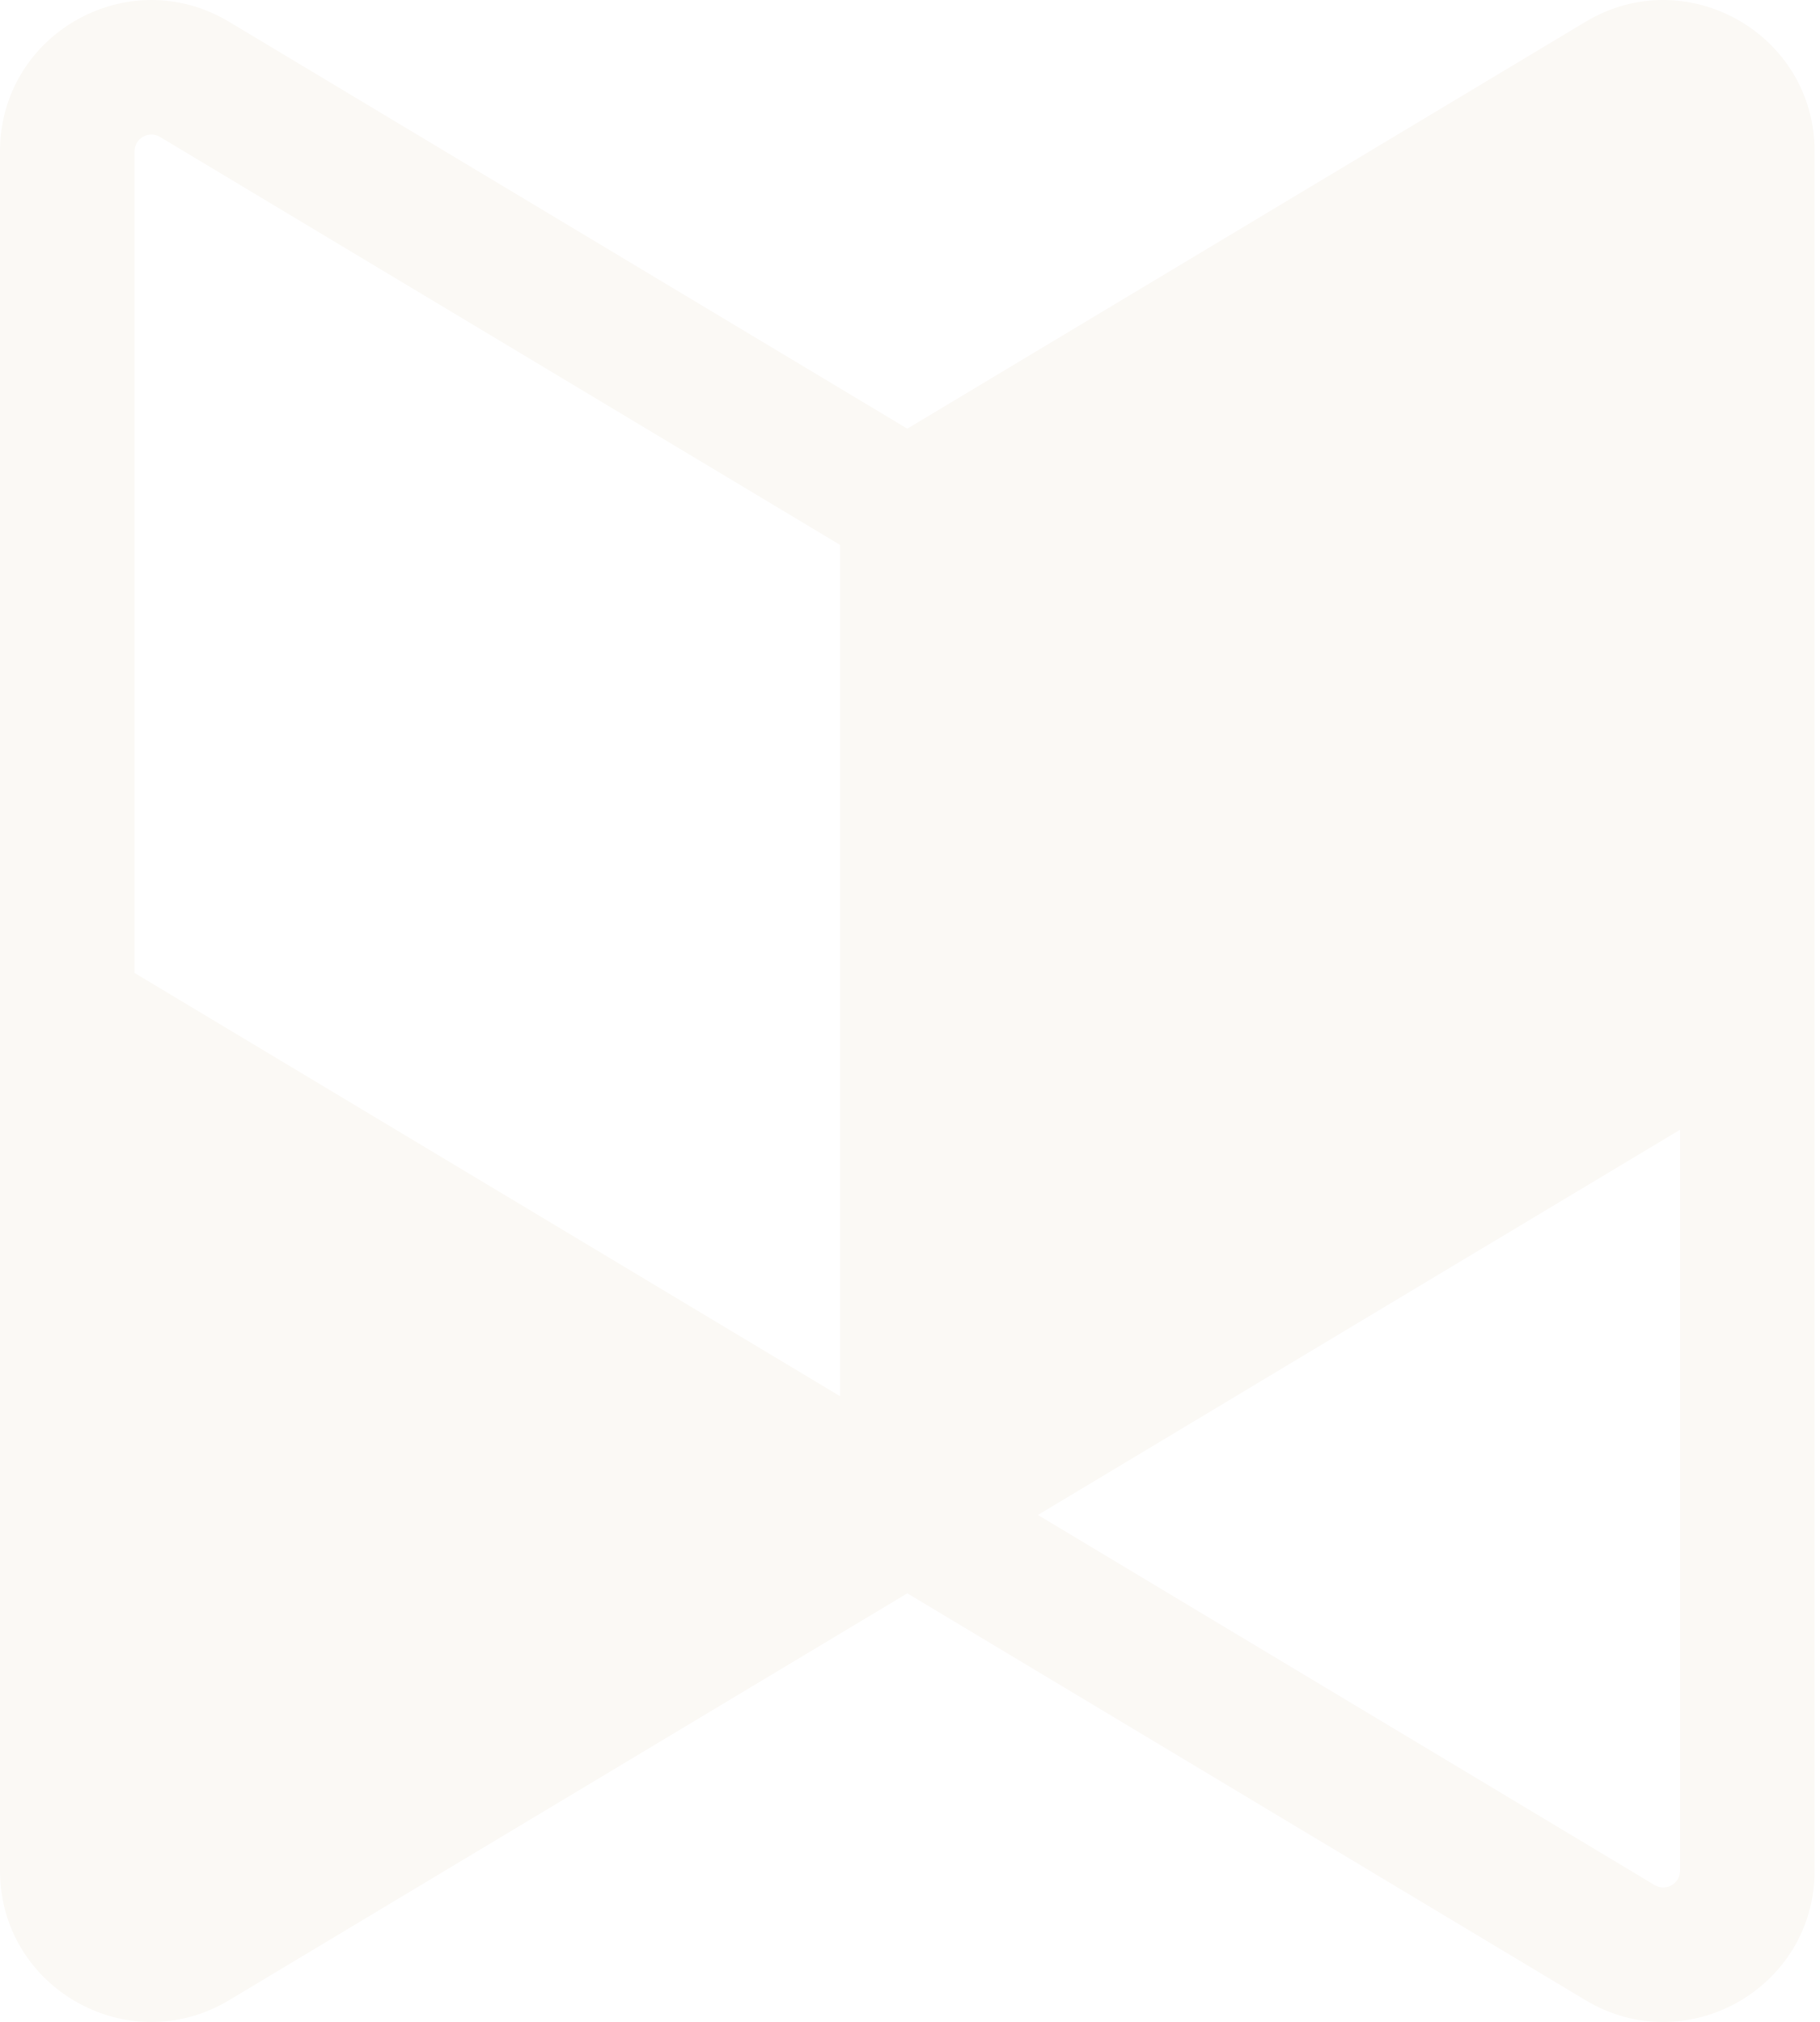
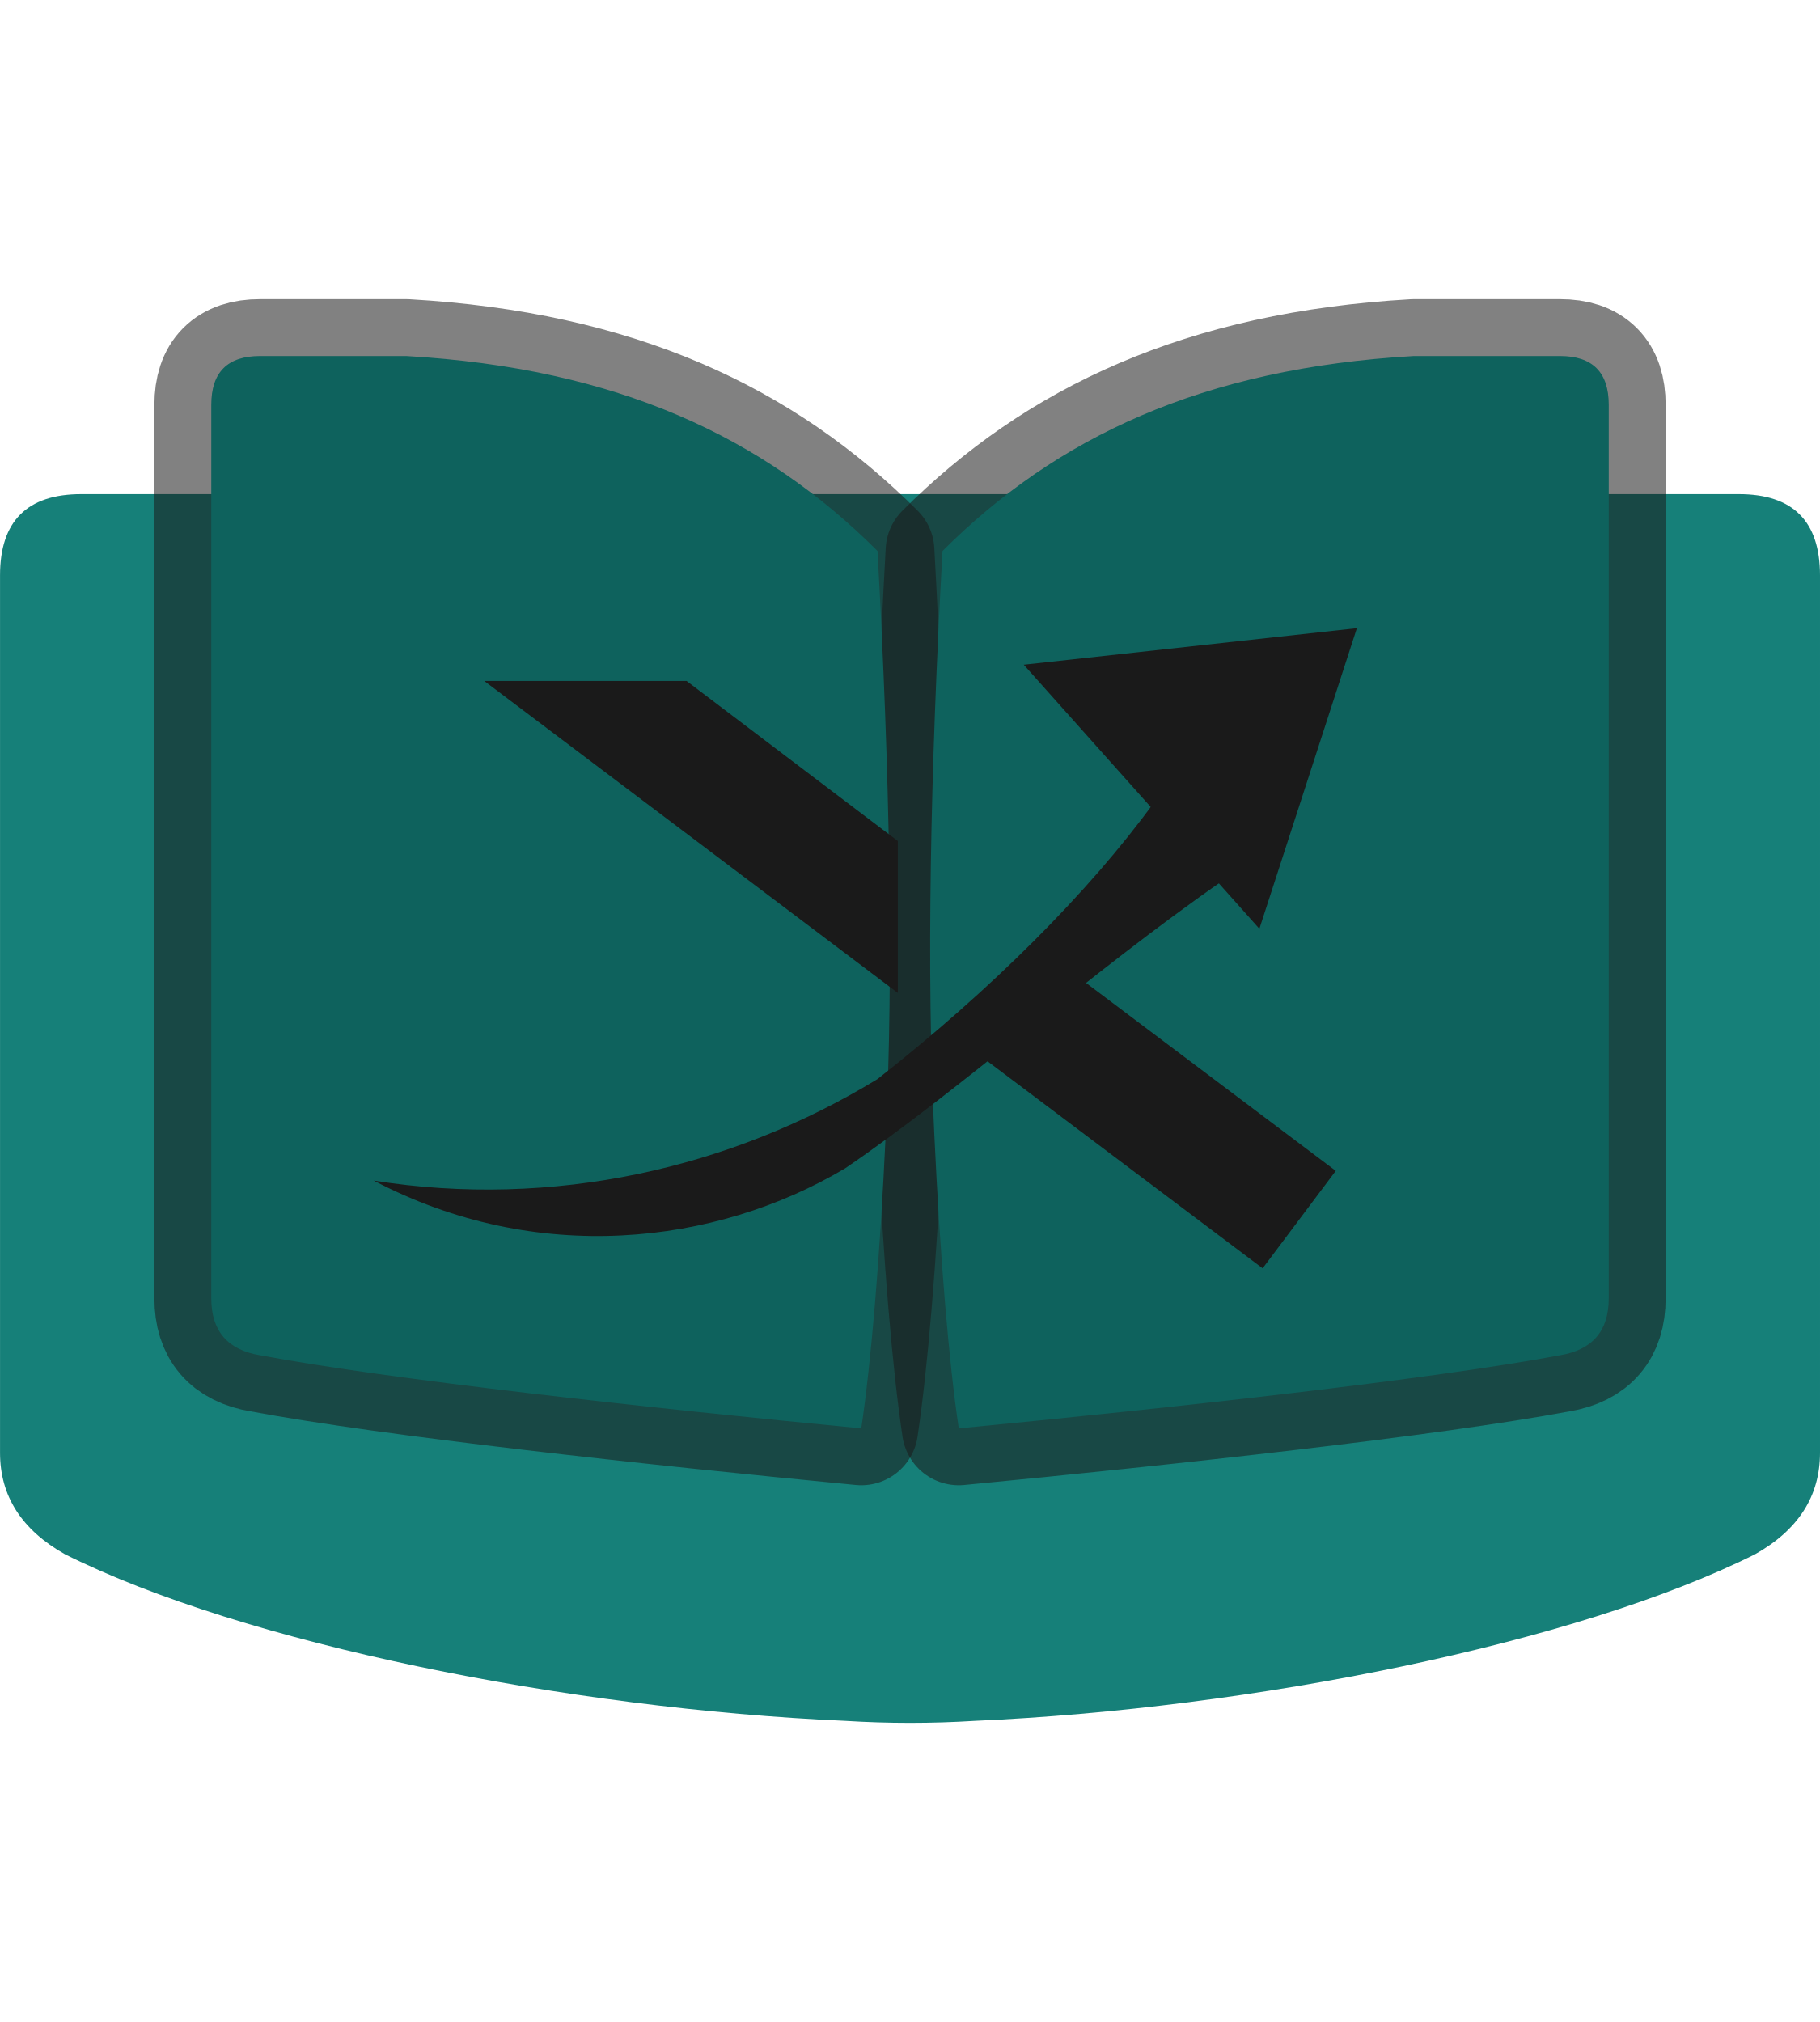
<svg xmlns="http://www.w3.org/2000/svg" viewBox="0 0 162 180" width="162" height="180" role="img" aria-label="Xerif">
-   <path d="M141.133 1.938C150.102 -3.442 161.517 3.017 161.521 13.475V166.526C161.517 176.984 150.102 183.442 141.133 178.063L80.759 141.837L20.387 178.063C11.418 183.442 0.003 176.984 0 166.526V13.475C0.003 3.017 11.418 -3.441 20.387 1.938L80.76 38.161L141.133 1.938ZM121.275 117.524L92.385 134.864L147.281 167.811C148.277 168.408 149.542 167.685 149.545 166.526V100.567L121.275 117.524ZM14.239 12.19C13.244 11.592 11.979 12.315 11.976 13.475V86.612L74.772 124.29V48.51L14.239 12.19Z" fill="#fbf9f5" />
+   <g transform="translate(-2.89 28.8) scale(0.7232)">
+     <path d="M14 21 H218 Q228 21 228 31 V139 Q228 147 220 151.5 C198 162.5 158 170.5 124 172 Q116 172.5 108 172 C74 170.5 34 162.5 12 151.5 Q4 147 4 139 V31 Q4 21 14 21 Z" fill="#168079" />
+     <path d="M36 4 H54 C80 5.5 98 14 112 28 C113.5 55 114 80 113 100 C112.3 115 111.2 128 110 136 C84 133.5 52 130 36 127 Q30 126 30 120 V10 Q30 4 36 4 Z" fill="#1a1a1a" stroke="#1a1a1a" stroke-width="14" stroke-linejoin="round" opacity="0.55" />
+     <path d="M196 4 H178 C152 5.5 134 14 120 28 C118.5 55 118 80 119 100 C119.7 115 120.8 128 122 136 C148 133.5 180 130 196 127 Q202 126 202 120 V10 Q202 4 196 4 Z" fill="#1a1a1a" stroke="#1a1a1a" stroke-width="14" stroke-linejoin="round" opacity="0.55" />
+     <path d="M36 4 H54 C80 5.5 98 14 112 28 C113.5 55 114 80 113 100 C112.3 115 111.2 128 110 136 C84 133.5 52 130 36 127 Q30 126 30 120 V10 Q30 4 36 4 Z" fill="#0e625d" />
+     <path d="M196 4 H178 C152 5.5 134 14 120 28 C118.5 55 118 80 119 100 C119.7 115 120.8 128 122 136 C148 133.5 180 130 196 127 Q202 126 202 120 V10 Q202 4 196 4 Z" fill="#0e625d" />
+     <path d="M63.6 44 H88.5 L114.5 63.7 V82.4 Z" fill="#1a1a1a" />
+     <path d="M131.6 76.6 L168.4 104.3 L159.4 116.3 L122.6 88.6 Z" fill="#1a1a1a" />
+     <path d="M50 105.5 C72 109 94 104 112 93 C126 82 138 70 146 59 L154.6 68.5 C138 80 122 94.5 108 104 C92 113.5 70 116 50 105.5 Z" fill="#1a1a1a" />
+     <path d="M130 42 L171 37.5 L159 74.5 Z" fill="#1a1a1a" />
+   </g>
</svg>
